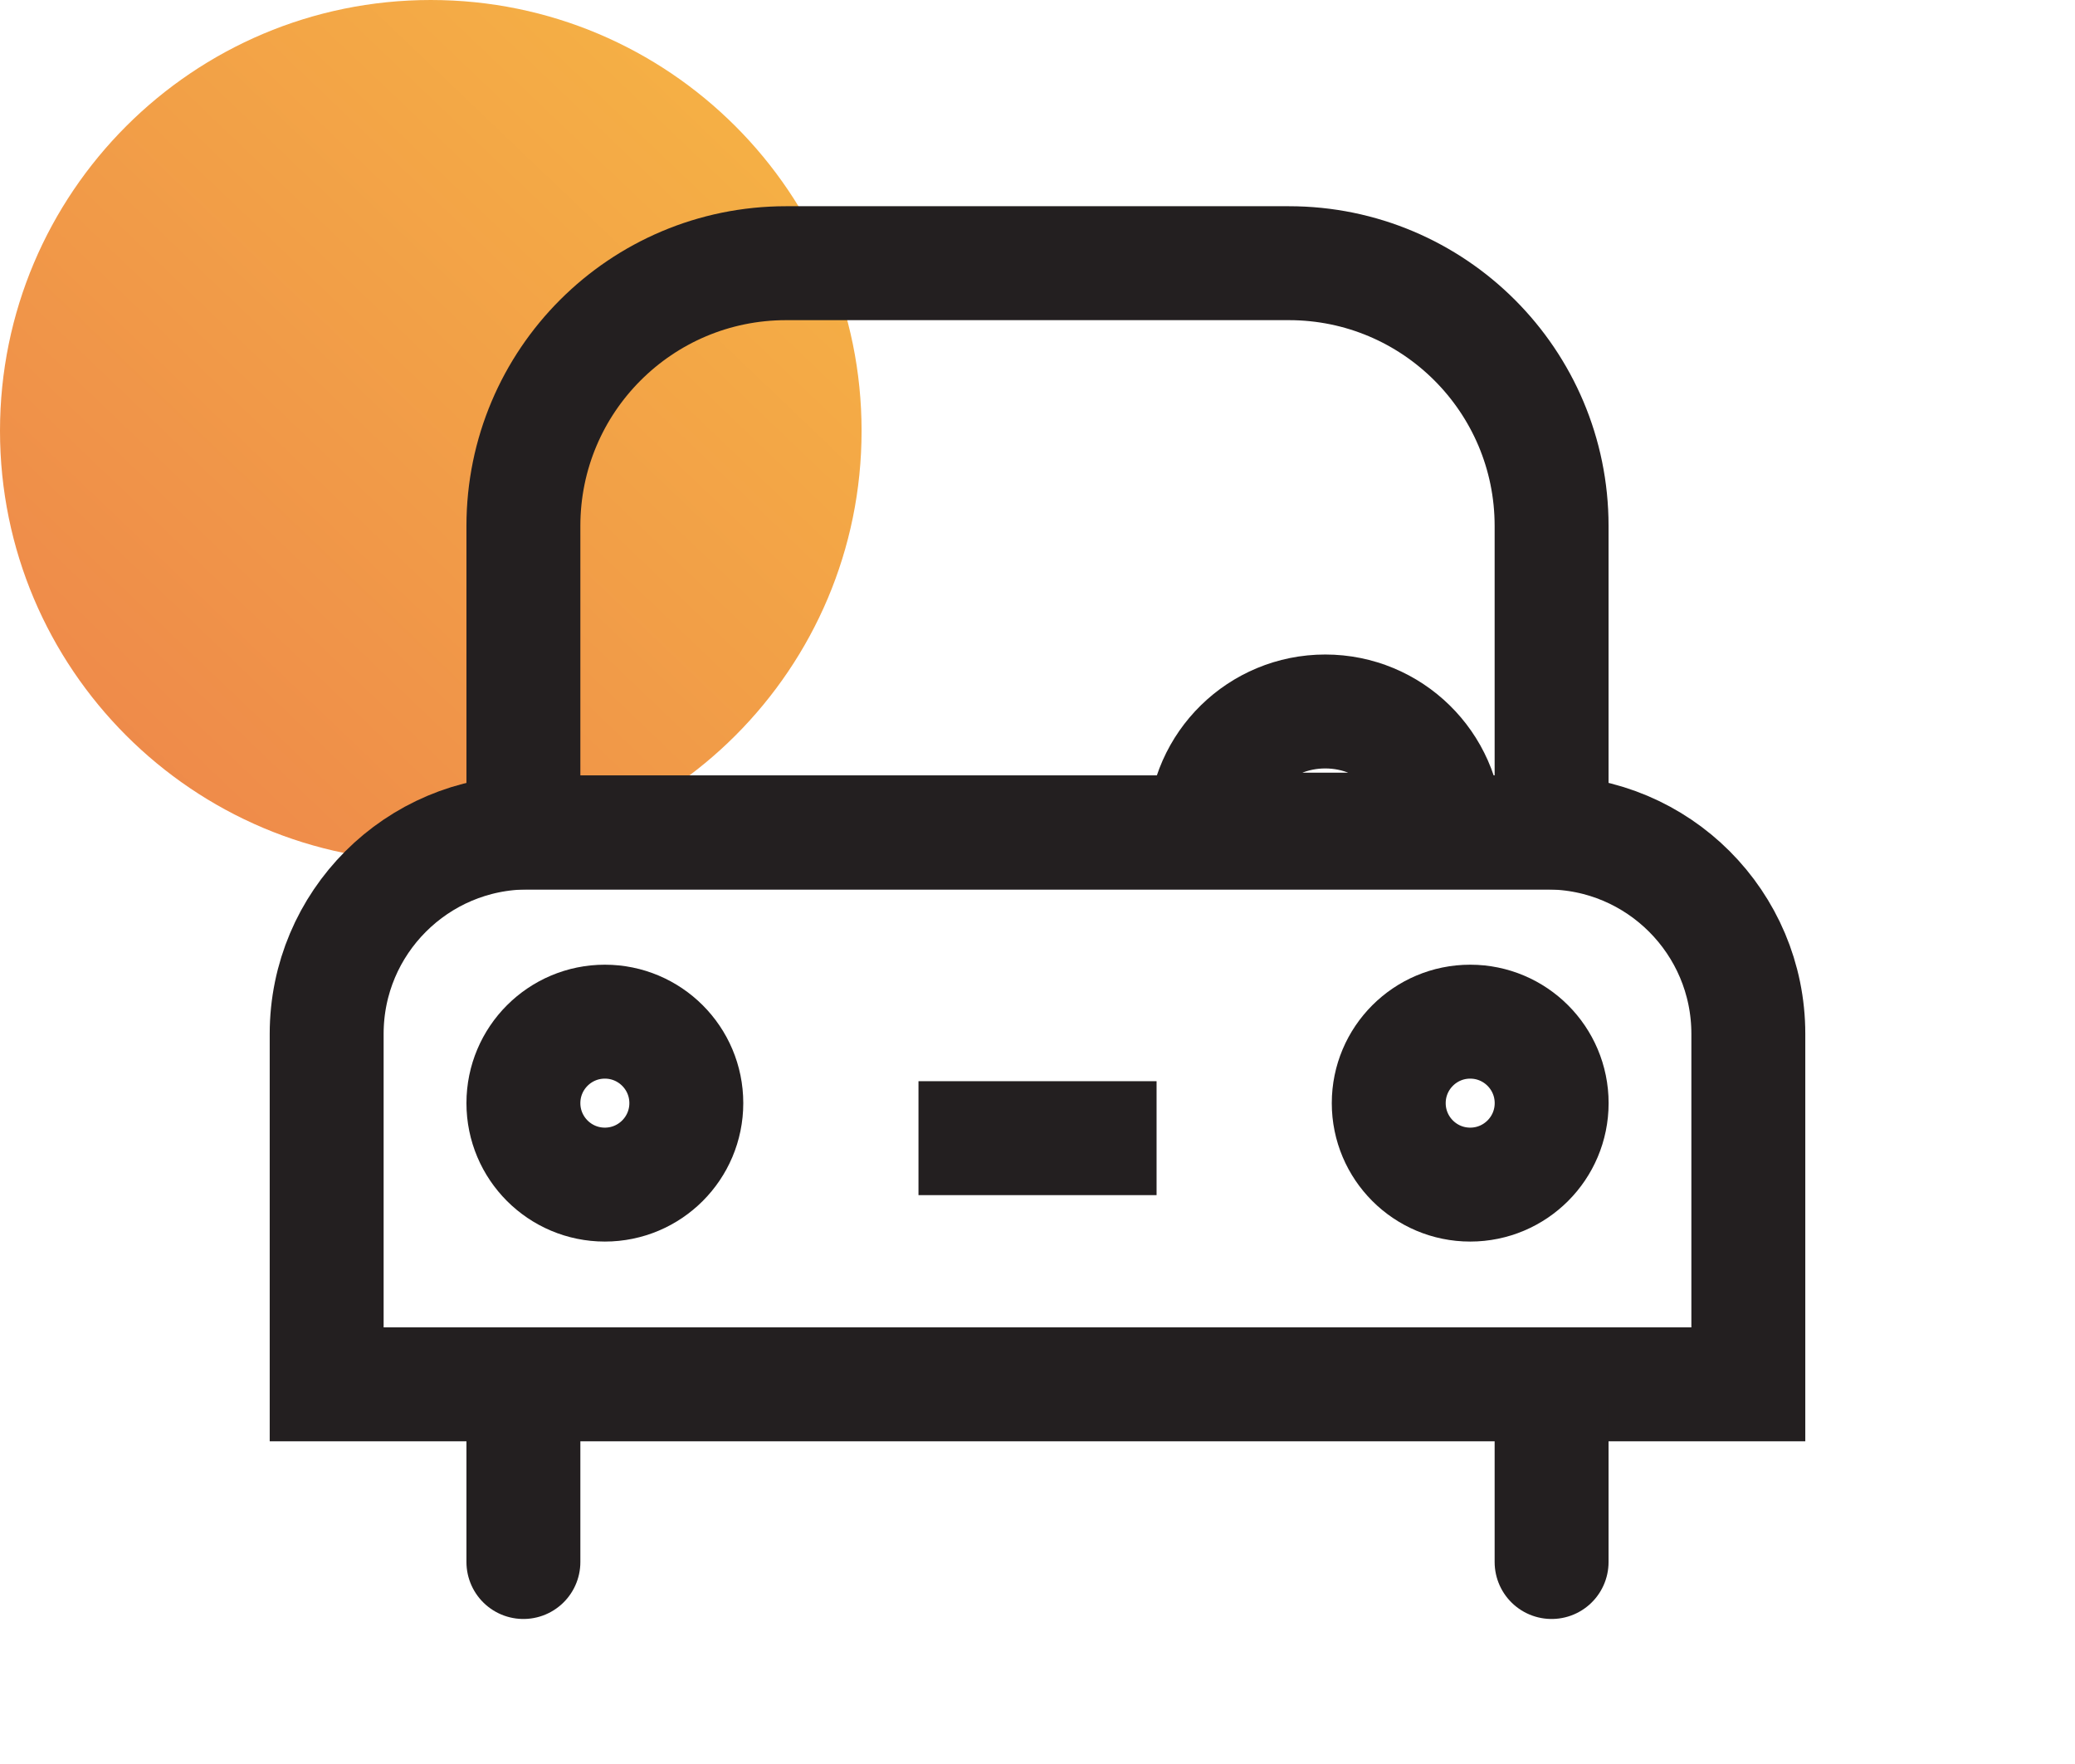
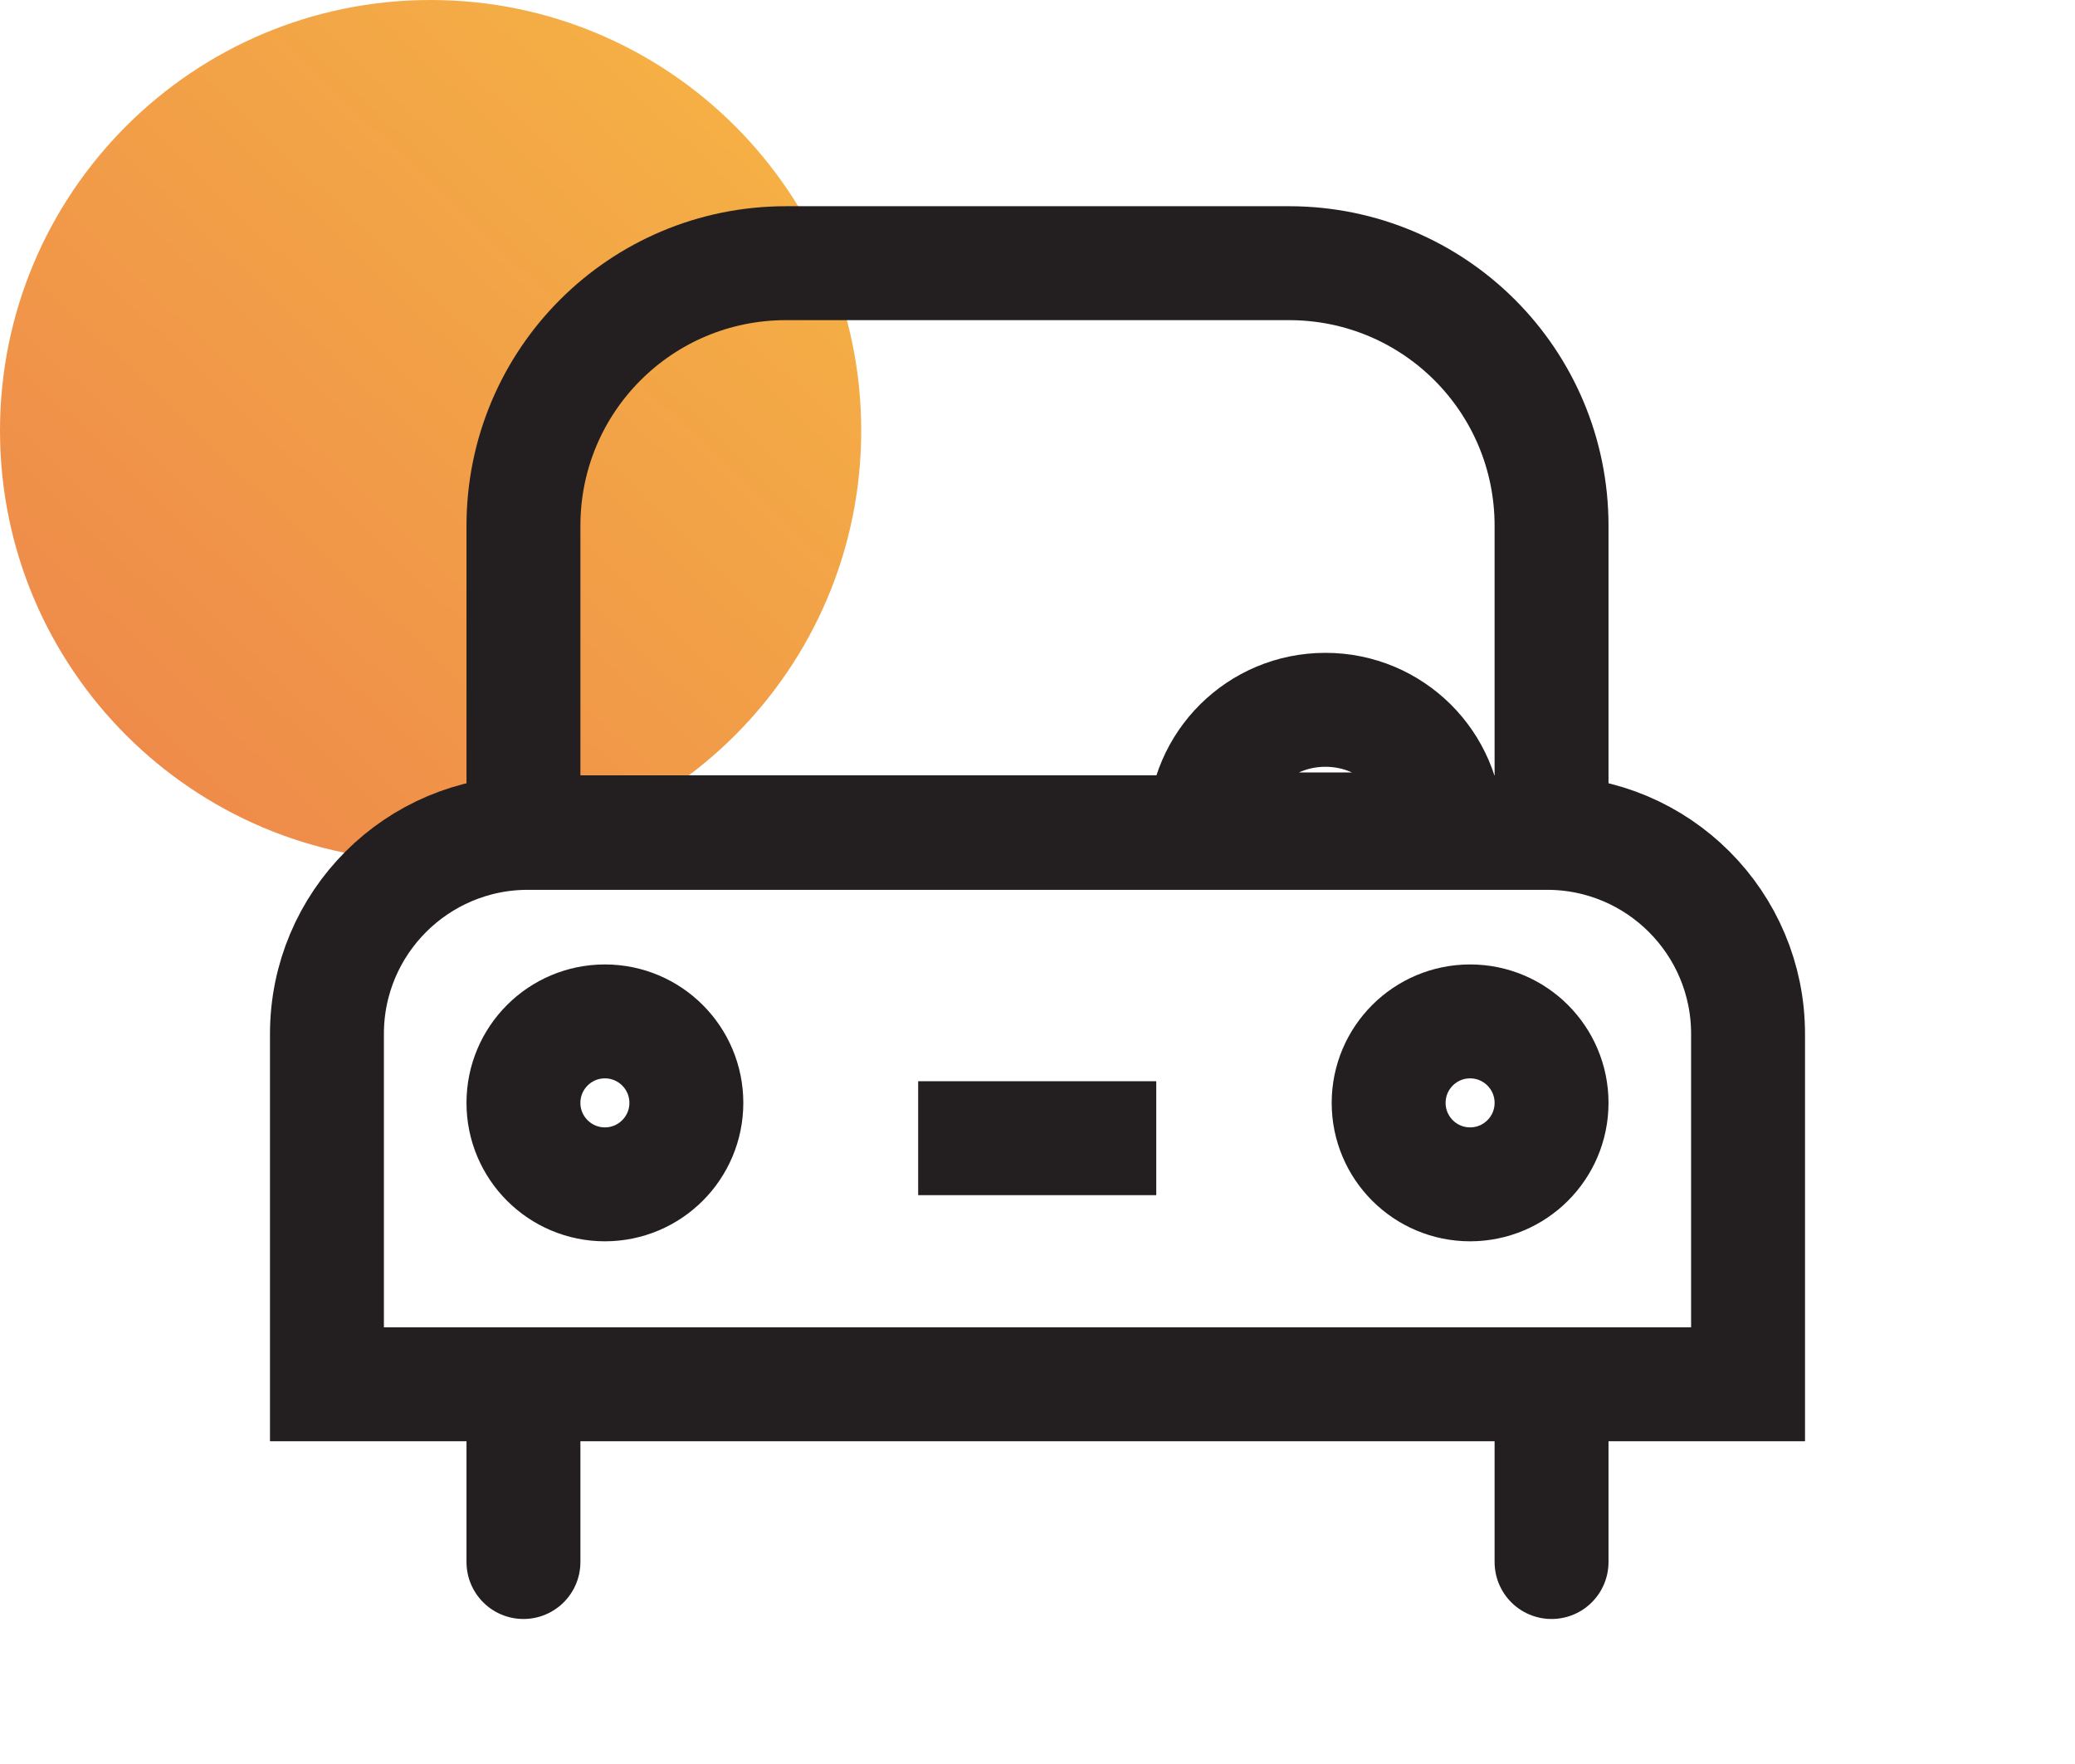
- <svg xmlns="http://www.w3.org/2000/svg" viewBox="0 0 364.29 309.57">
-   <defs>
-     <style>.cls-1{fill:url(#Sky_15);}.cls-2,.cls-3{fill:none;stroke:#231f20;stroke-miterlimit:10;stroke-width:20px;}.cls-2{stroke-linecap:round;}</style>
-     <linearGradient id="Sky_15" x1="-18.99" y1="174.75" x2="191.29" y2="-45.51" gradientUnits="userSpaceOnUse">
-       <stop offset="0.01" stop-color="#ec7d4c" />
-       <stop offset="0.8" stop-color="#f6b744" />
-       <stop offset="1" stop-color="#f8c642" />
+ <svg xmlns="http://www.w3.org/2000/svg" version="1.1" x="0px" y="0px" viewBox="0 0 364.3 309.6" style="enable-background:new 0 0 364.3 309.6;" xml:space="preserve">
+   <style type="text/css">
+ 	.st0{fill:url(#carShape_1_);}
+ 	.st1{fill:none;stroke:#231F20;stroke-width:20;stroke-linecap:round;stroke-miterlimit:10;}
+ 	.st2{fill:none;stroke:#231F20;stroke-width:20;stroke-miterlimit:10;}
+ </style>
+   <g id="home_1_">
+ </g>
+   <g id="car">
+     <linearGradient id="carShape_1_" gradientUnits="userSpaceOnUse" x1="-18.988" y1="174.746" x2="191.294" y2="-45.51">
+       <stop offset="5.618000e-03" style="stop-color:#EC7D4C" />
+       <stop offset="0.802" style="stop-color:#F6B744" />
+       <stop offset="1" style="stop-color:#F8C642" />
    </linearGradient>
-   </defs>
-   <g id="car">
-     <circle id="carShape" class="cls-1" cx="75.63" cy="75.63" r="75.63" />
-     <g id="car-2" data-name="car">
-       <line class="cls-2" x1="91.89" y1="245.39" x2="91.89" y2="274.19" />
-       <path class="cls-3" d="M272.4,146.13V92.32A46.12,46.12,0,0,0,226.28,46.2H138A46.12,46.12,0,0,0,91.89,92.32v53.81Z" />
-       <path class="cls-3" d="M92.7,146.13H271.59a35.35,35.35,0,0,1,35.35,35.35V243a0,0,0,0,1,0,0H57.35a0,0,0,0,1,0,0V181.48A35.35,35.35,0,0,1,92.7,146.13Z" />
-       <circle class="cls-3" cx="106.19" cy="193.64" r="14.3" />
-       <circle class="cls-3" cx="258.11" cy="193.64" r="14.3" />
-       <line class="cls-3" x1="161.25" y1="199.79" x2="203.05" y2="199.79" />
-       <line class="cls-2" x1="272.4" y1="245.39" x2="272.4" y2="274.19" />
-       <path class="cls-3" d="M253.86,145.63a21.2,21.2,0,0,0-42.39,0Z" />
+     <circle id="carShape" class="st0" cx="75.6" cy="75.6" r="75.6" />
+     <g id="car_1_">
+       <line class="st1" x1="91.9" y1="245.4" x2="91.9" y2="274.2" />
+       <g>
+         <path class="st2" d="M272.4,146.1V92.3c0-25.5-20.6-46.1-46.1-46.1H138c-25.5,0-46.1,20.6-46.1,46.1v53.8H272.4z" />
+         <path class="st2" d="M306.9,243H57.4v-61.5c0-19.5,15.8-35.3,35.3-35.3h178.9c19.5,0,35.3,15.8,35.3,35.3V243z" />
+         <circle class="st2" cx="106.2" cy="193.6" r="14.3" />
+         <circle class="st2" cx="258.1" cy="193.6" r="14.3" />
+         <line class="st2" x1="161.2" y1="199.8" x2="203" y2="199.8" />
+         <line class="st1" x1="272.4" y1="245.4" x2="272.4" y2="274.2" />
+         <path class="st2" d="M253.9,145.6c-0.1-11.6-9.5-21-21.2-21s-21.1,9.4-21.2,21H253.9z" />
+       </g>
    </g>
  </g>
</svg>
